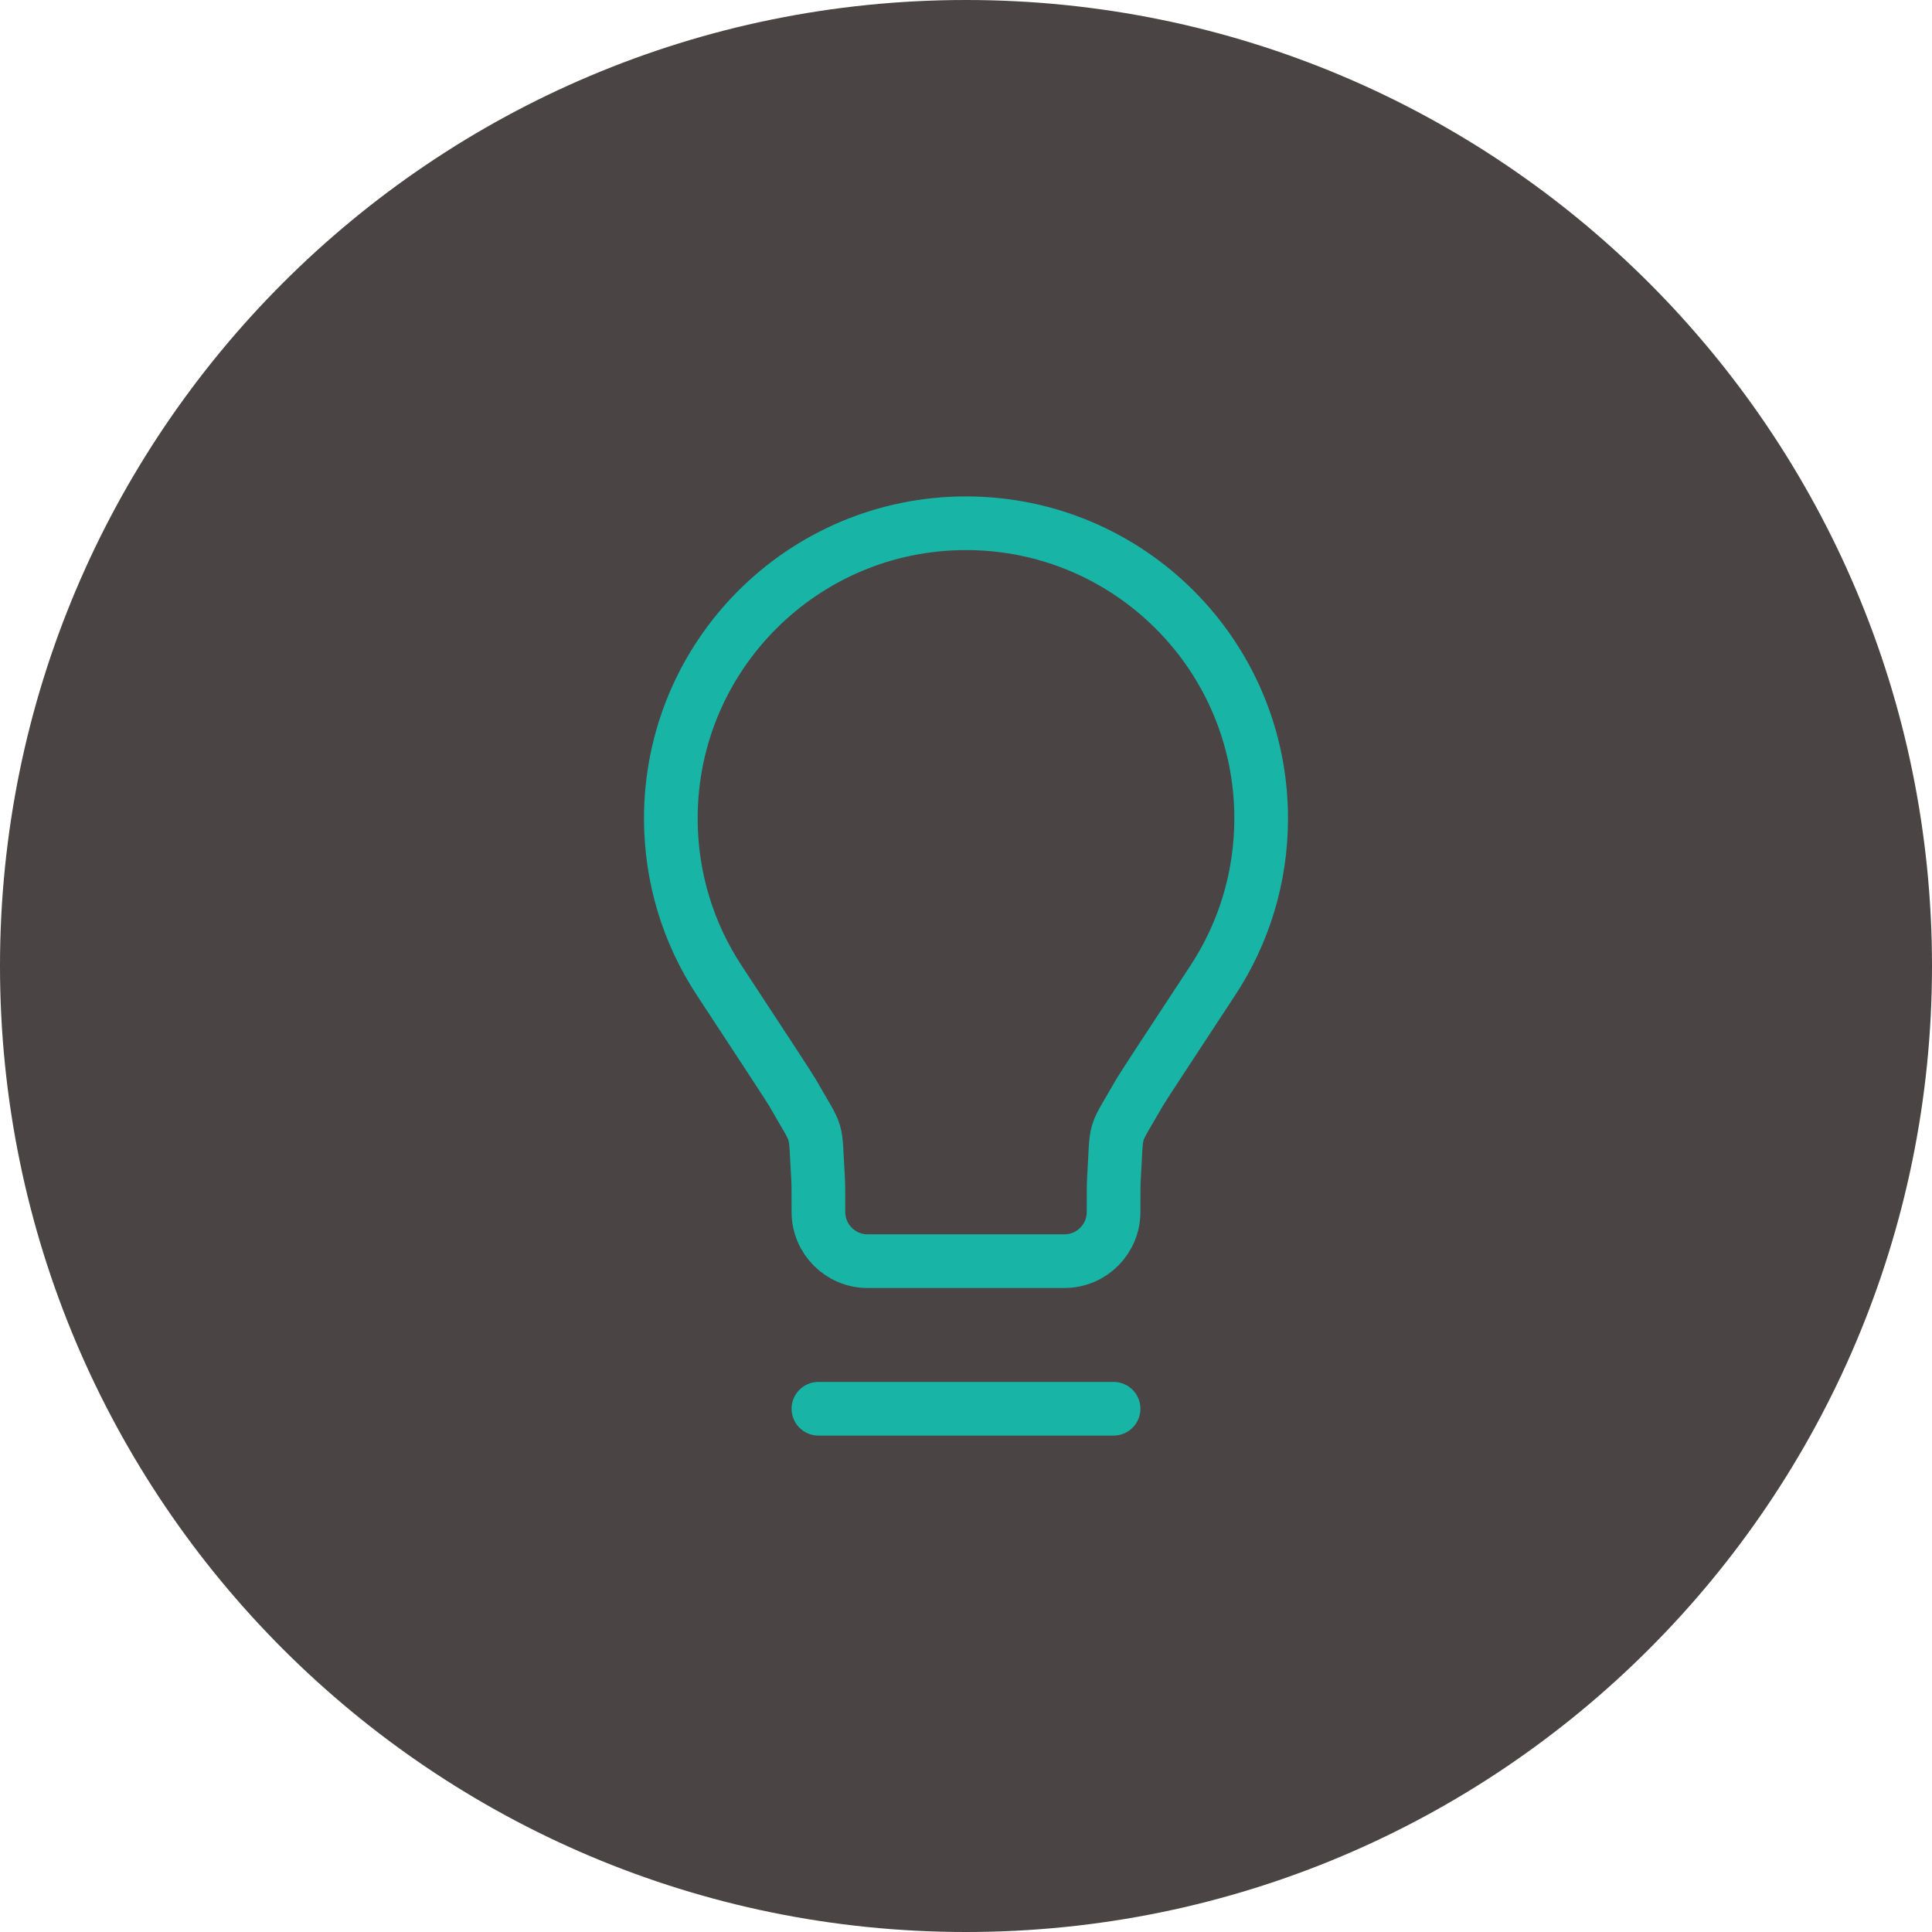
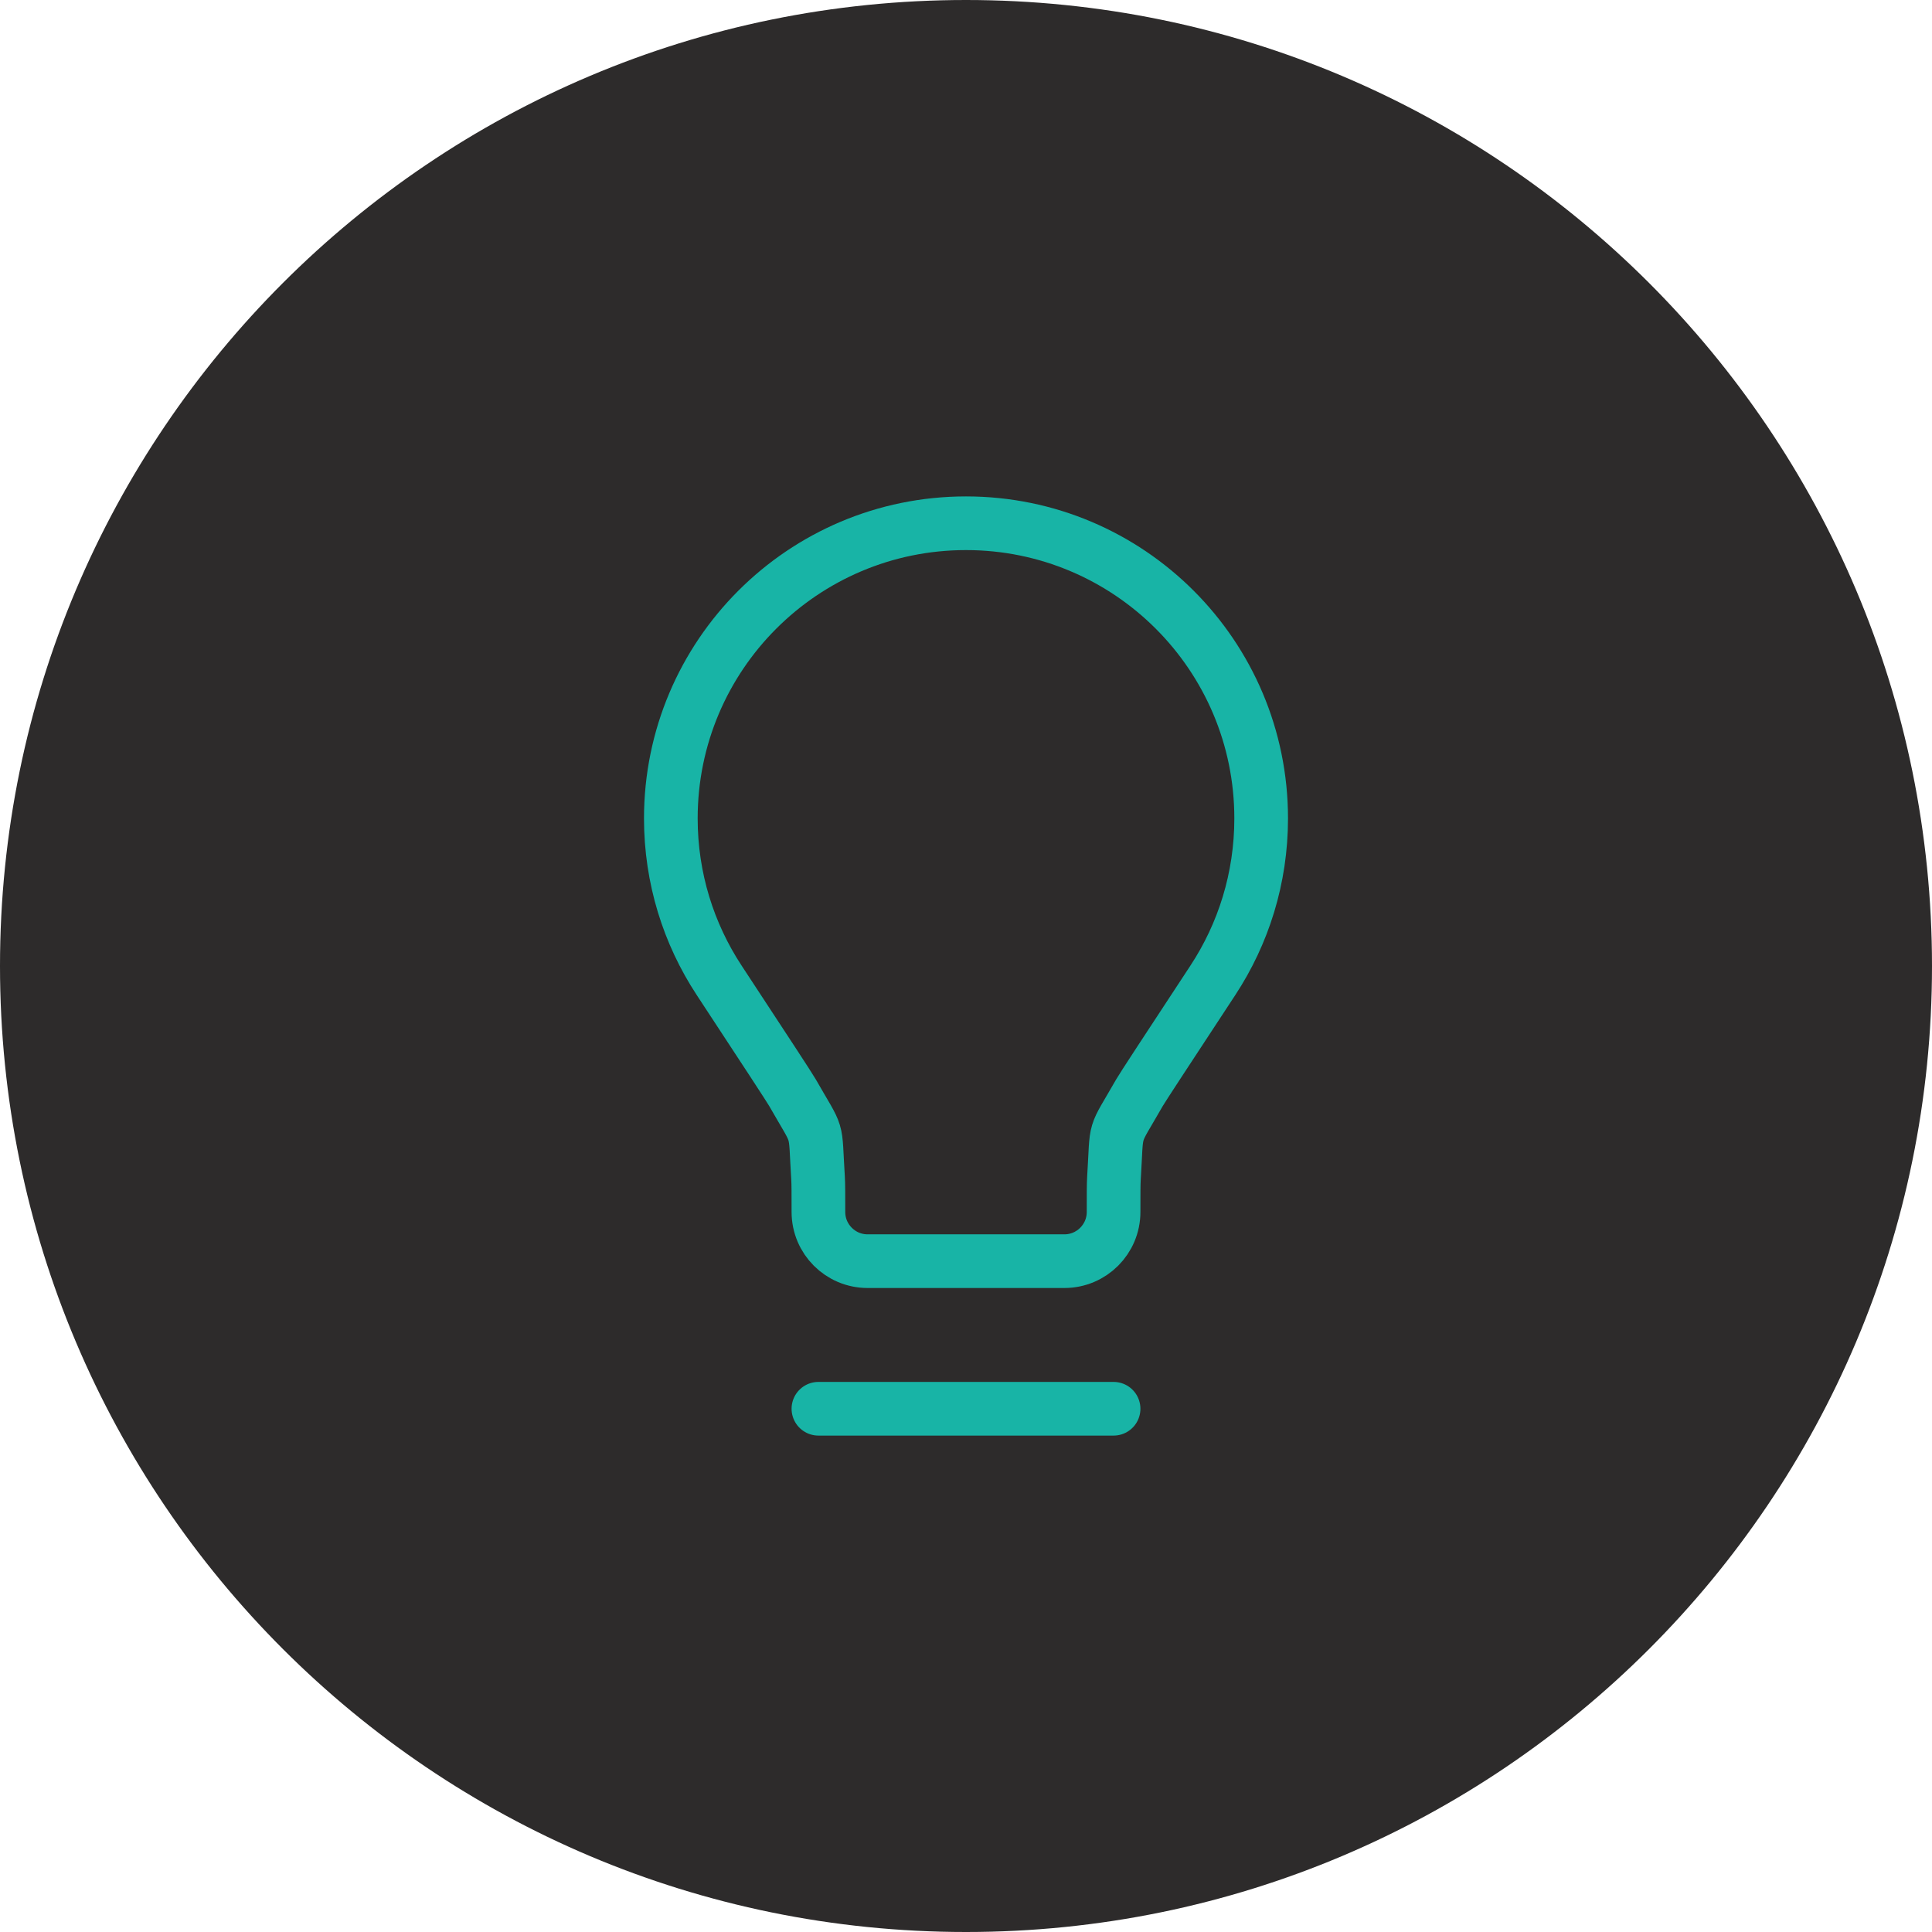
<svg xmlns="http://www.w3.org/2000/svg" width="72" height="72" viewBox="0 0 72 72" fill="none">
-   <circle cx="36" cy="36" r="36" fill="#4A4444" />
+   <circle cx="36" cy="36" r="36" fill="#2D2B2B" />
  <path d="M30.5 52.5H41.5M36 19.5C29.925 19.5 25 24.425 25 30.5C25 32.727 25.662 34.799 26.799 36.53C28.548 39.193 29.421 40.524 29.535 40.723C30.544 42.492 30.359 41.868 30.486 43.901C30.5 44.129 30.5 44.475 30.5 45.167C30.5 46.179 31.321 47 32.333 47L39.667 47C40.679 47 41.5 46.179 41.5 45.167C41.5 44.475 41.5 44.129 41.514 43.901C41.641 41.868 41.454 42.492 42.464 40.723C42.578 40.524 43.453 39.193 45.202 36.53C46.339 34.799 47 32.727 47 30.5C47 24.425 42.075 19.5 36 19.5Z" stroke="#18B4A6" stroke-width="2" stroke-linecap="round" stroke-linejoin="round" />
</svg>
